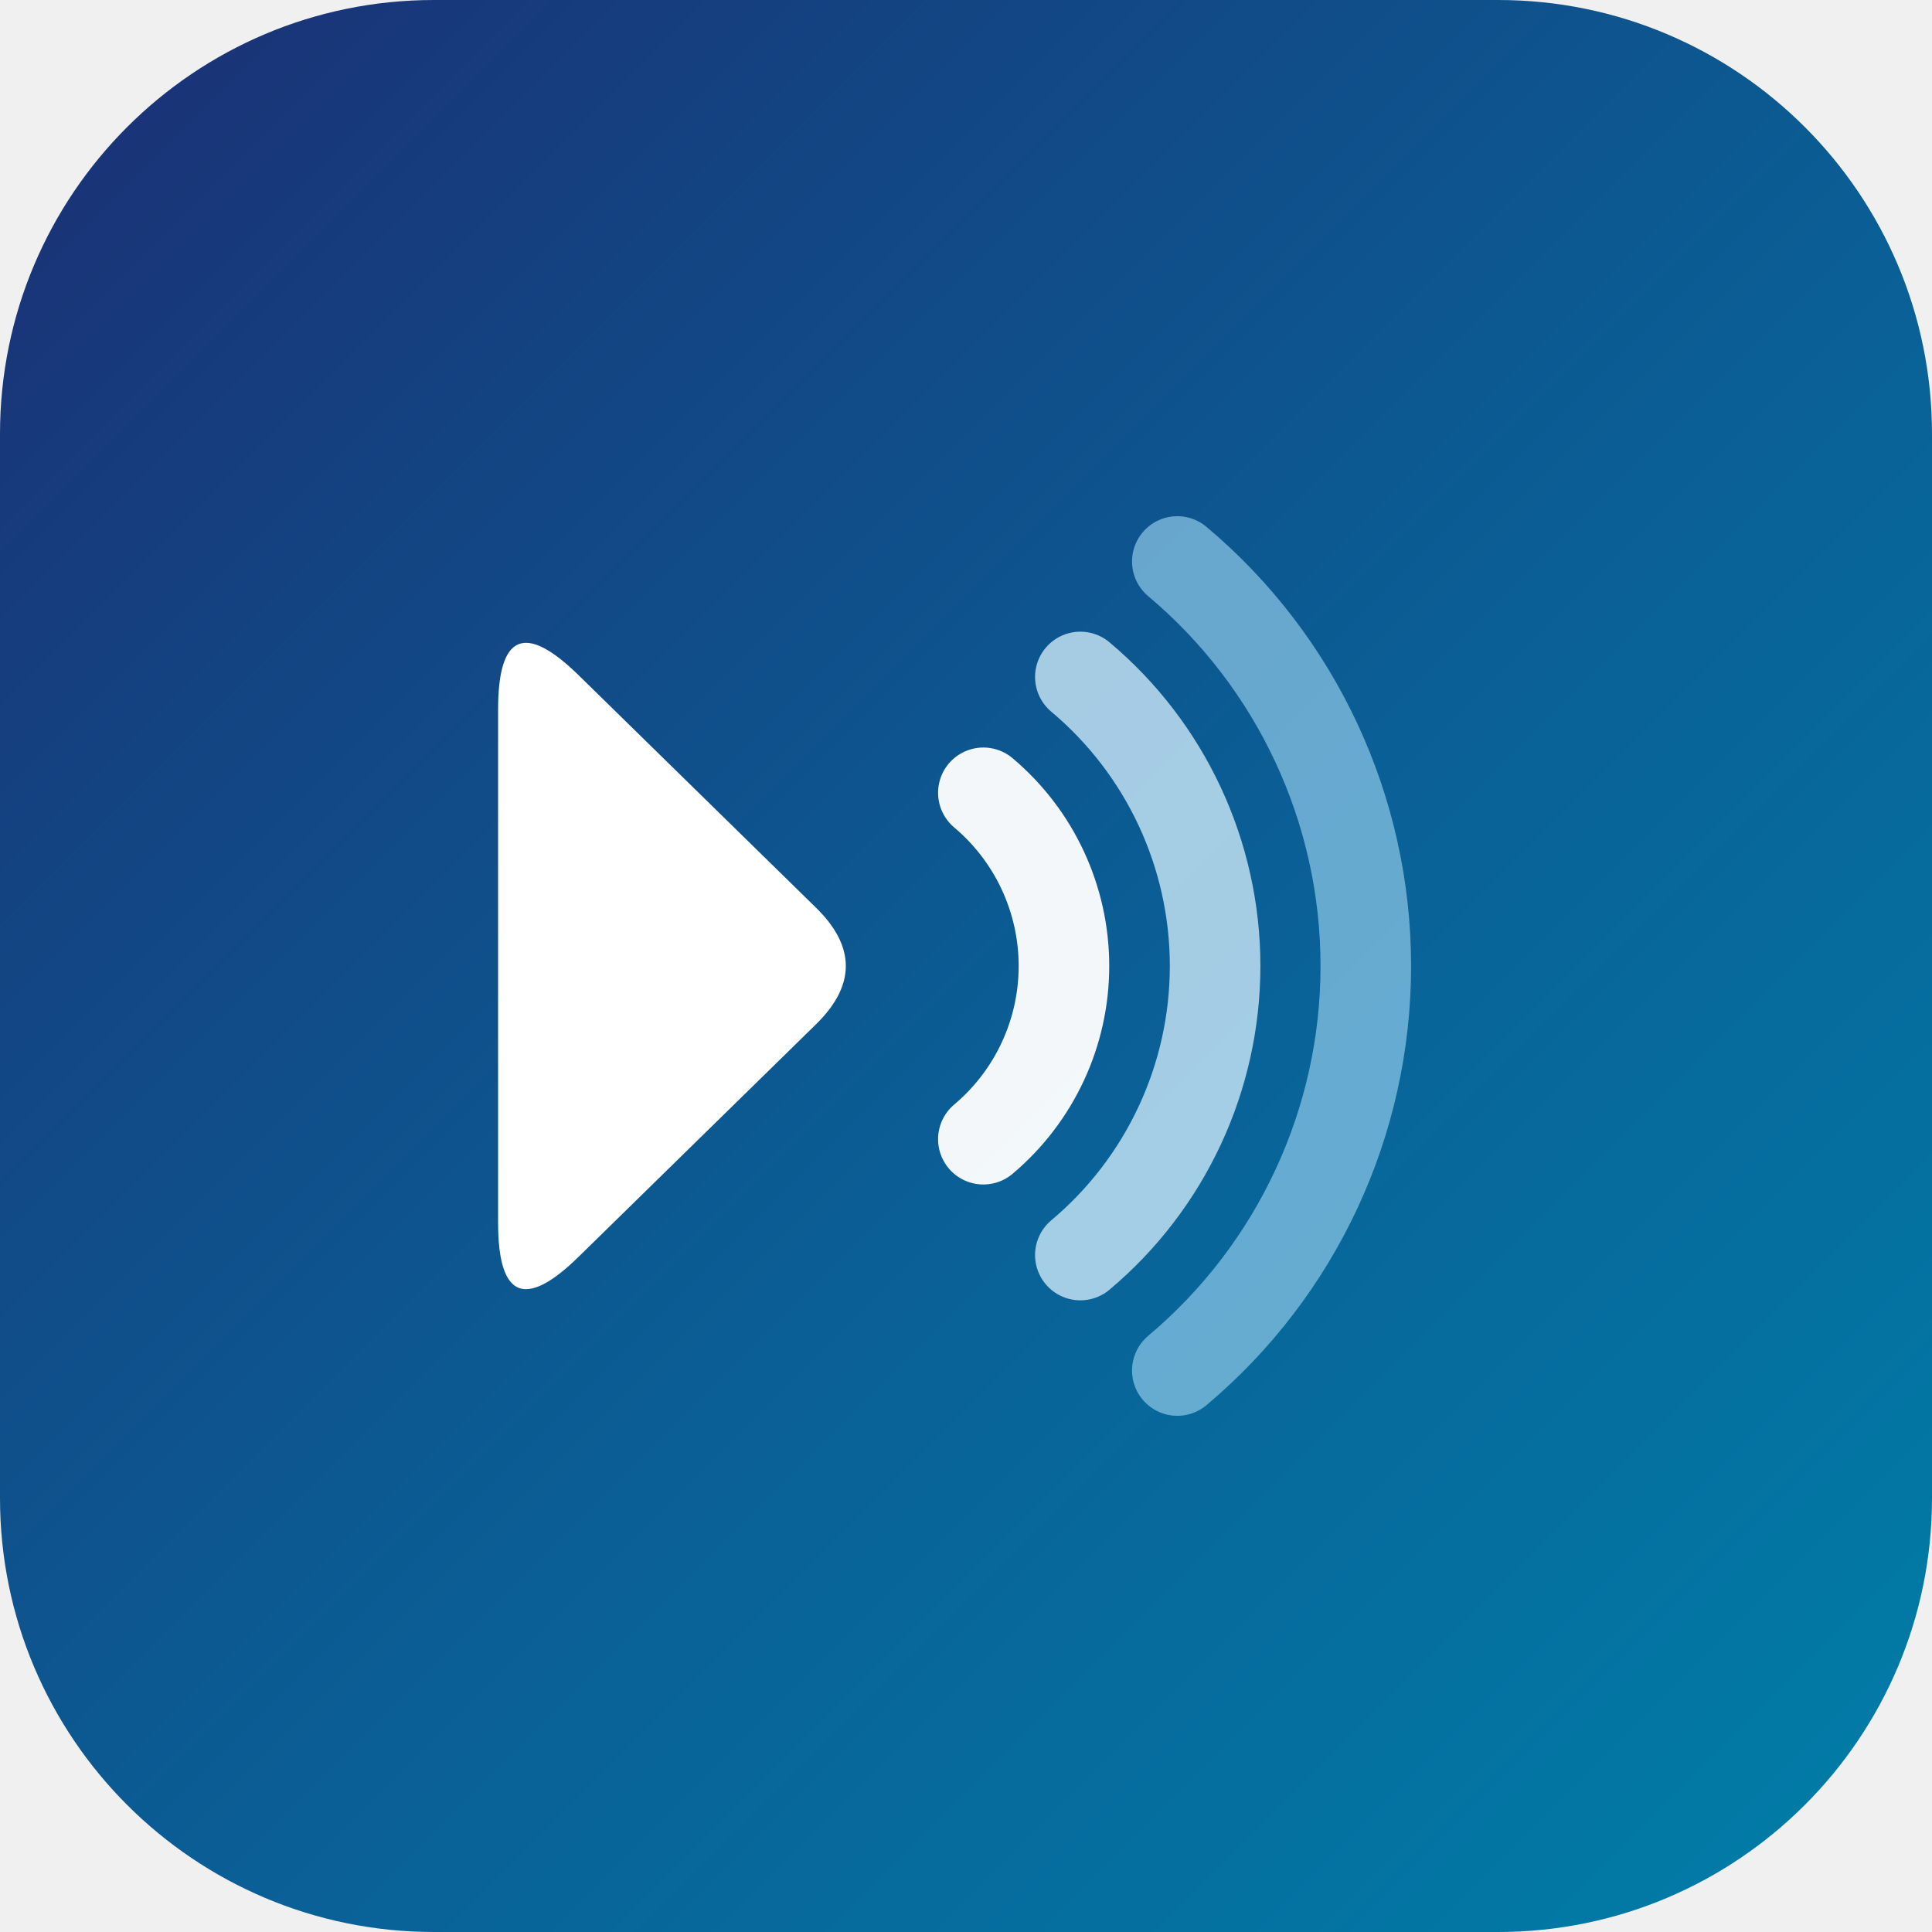
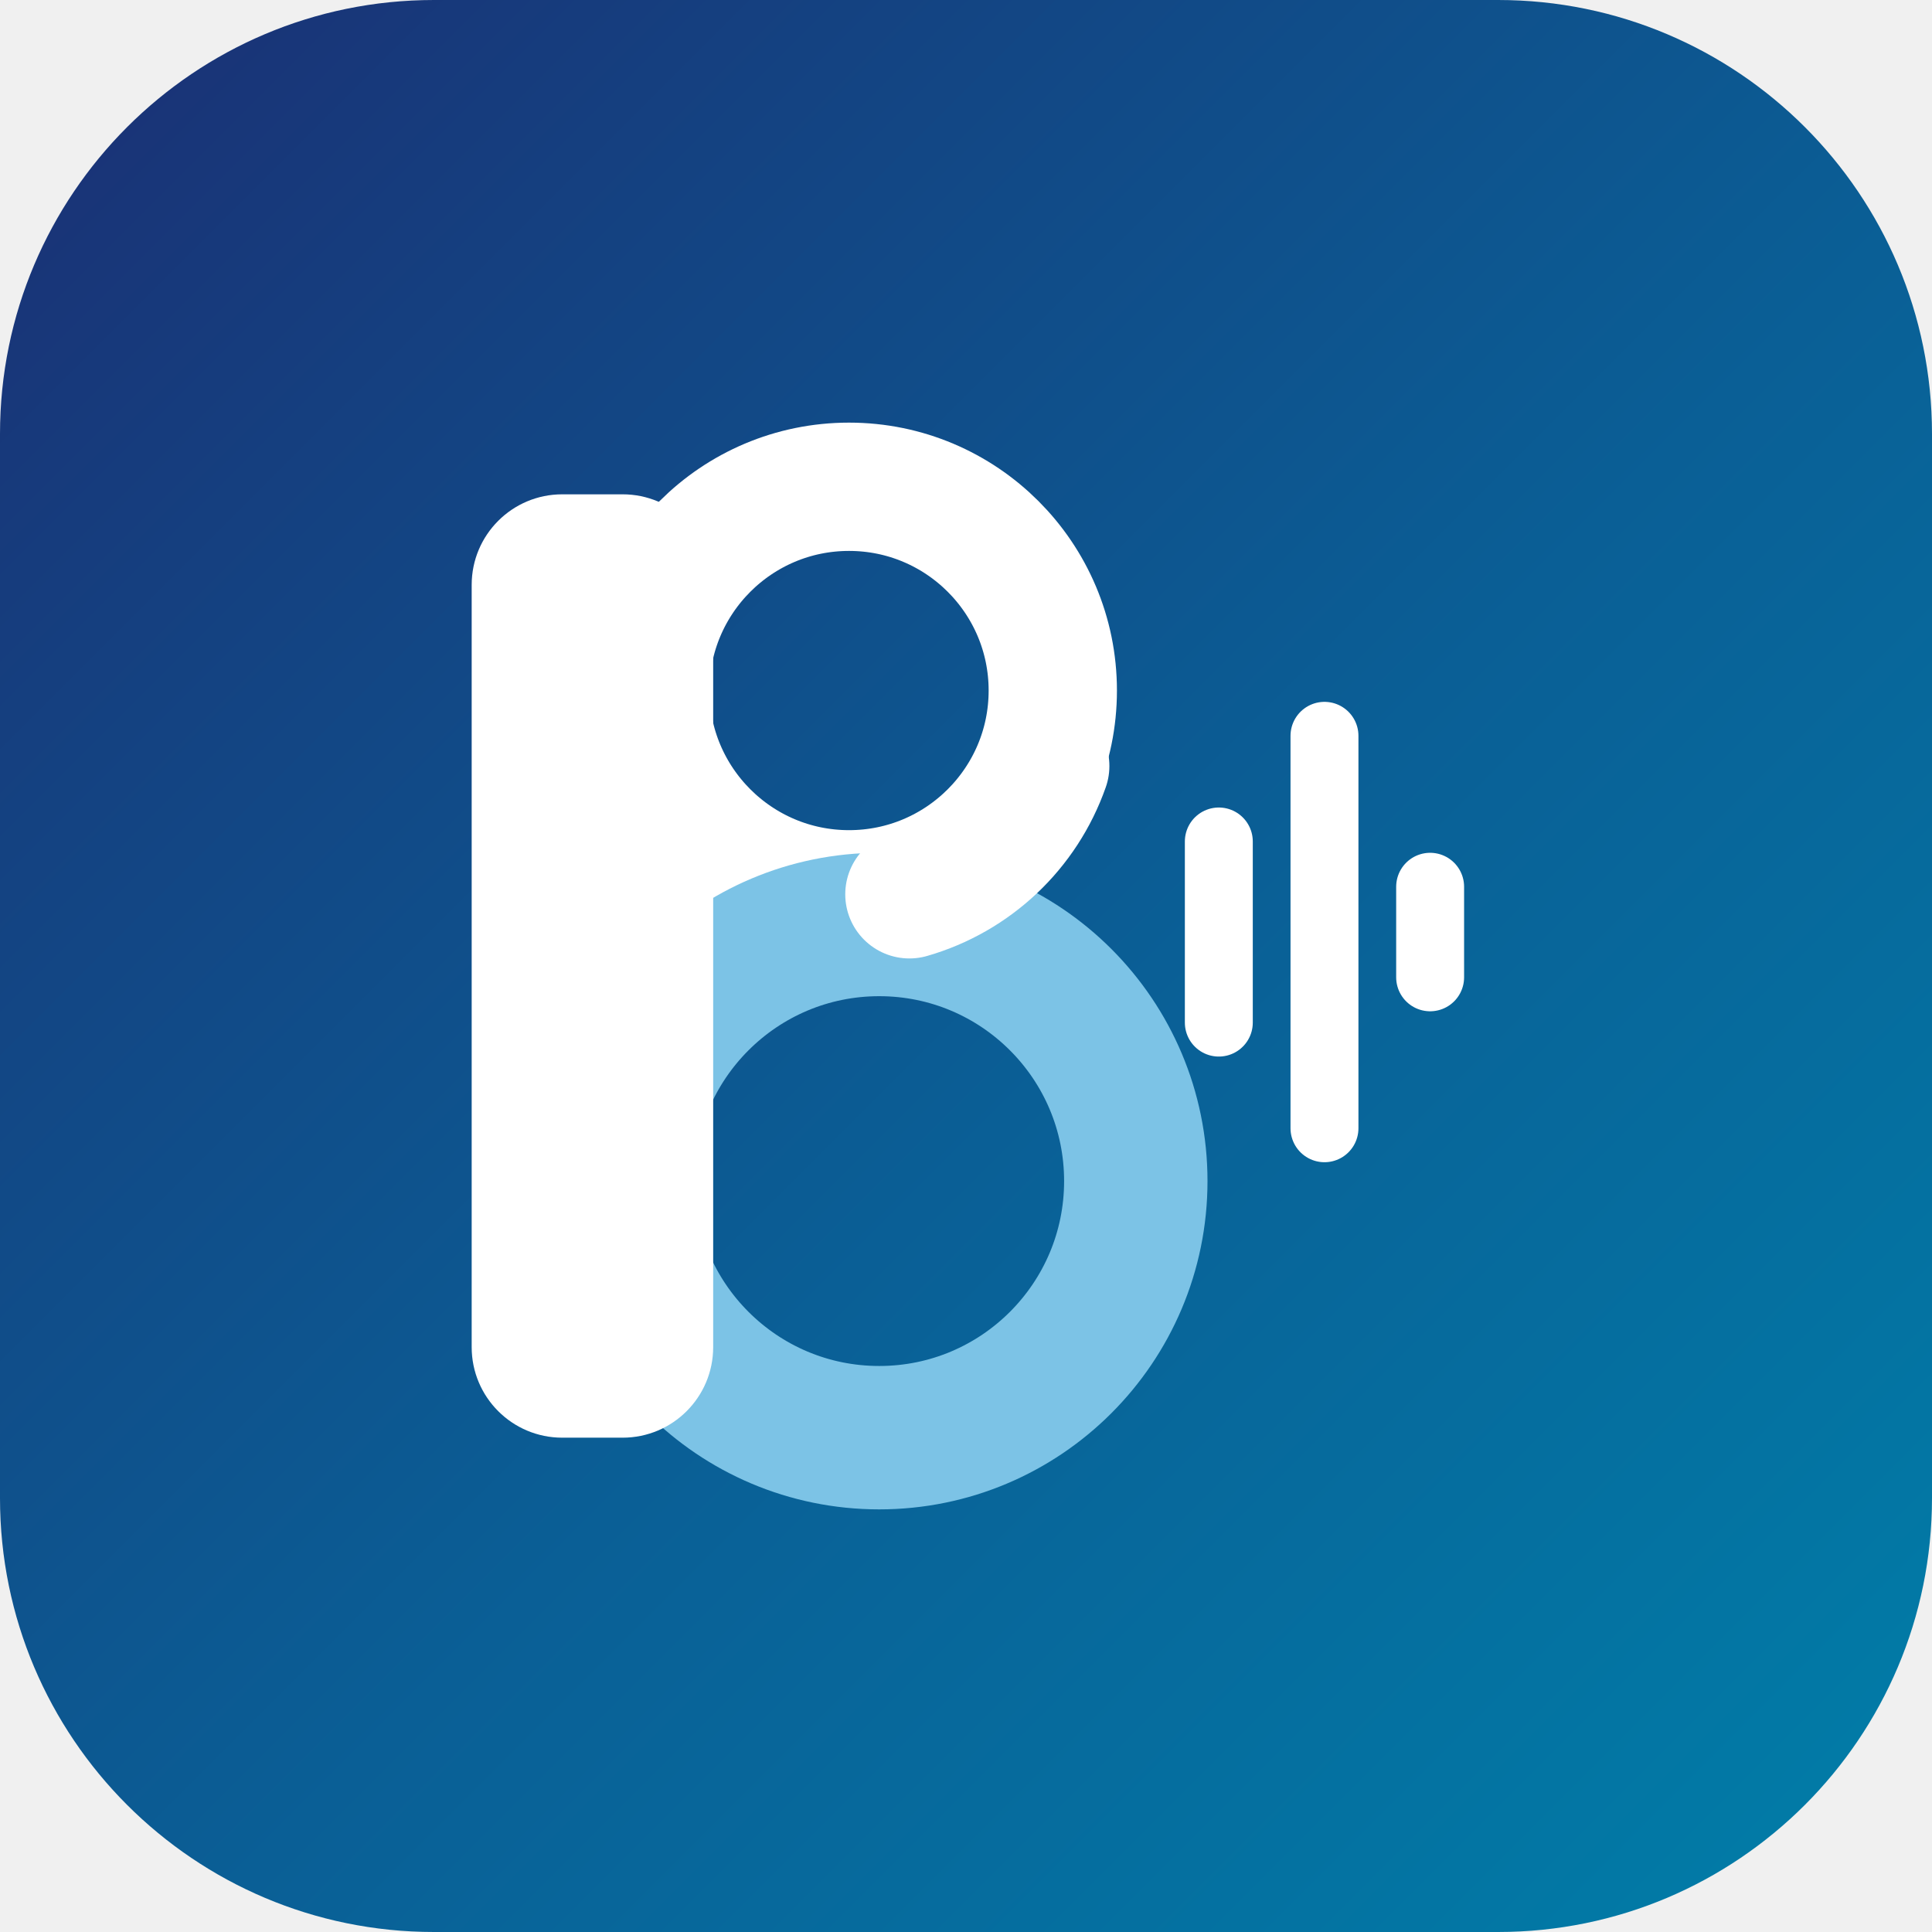
<svg xmlns="http://www.w3.org/2000/svg" viewBox="0 0 512 512" role="img" aria-label="BondCasts">
  <defs>
    <linearGradient id="bc-grad" x1="0" y1="0" x2="1" y2="1">
      <stop offset="0" stop-color="#1b2e73" />
      <stop offset="0.55" stop-color="#0a5f96" />
      <stop offset="1" stop-color="#007fa9" />
    </linearGradient>
  </defs>
  <rect x="0" y="0" width="512" height="512" rx="115" fill="url(#bc-grad)" />
-   <g transform="translate(-18,0)">
+   <g transform="translate(-25,-9)">
    <g fill="none" stroke-linecap="round">
-       <path d="M278.6 210.1 A60 60 0 0 1 278.6 301.9" stroke="#ffffff" stroke-width="24" opacity="0.95" />
-       <path d="M304.3 179.4 A100 100 0 0 1 304.3 332.6" stroke="#bfe0f2" stroke-width="24" opacity="0.85" />
-       <path d="M330.0 148.8 A140 140 0 0 1 330.0 363.2" stroke="#8fc9e8" stroke-width="24" opacity="0.70" />
+       <circle cx="250" cy="192" r="54" stroke="#ffffff" stroke-width="34" />
+       <circle cx="258" cy="322" r="68" stroke="#7cc3e6" stroke-width="38" />
+       <path d="M302 212 A54 54 0 0 1 266 246" stroke="#ffffff" stroke-width="34" />
    </g>
-     <path d="M150 188              L150 324              Q150 354 171.4 333.0              L234.3 271.4              Q250 256 234.3 240.6              L171.4 179.0              Q150 158 150 188              Z" fill="#ffffff" />
+     <rect x="150" y="140" width="64" height="250" rx="24" fill="#ffffff" />
+     <g stroke="#ffffff" stroke-width="18" stroke-linecap="round">
+       <path d="M348 232 L348 280" />
+       <path d="M376 204 L376 308" />
+       <path d="M404 244 L404 268" />
+     </g>
  </g>
</svg>
